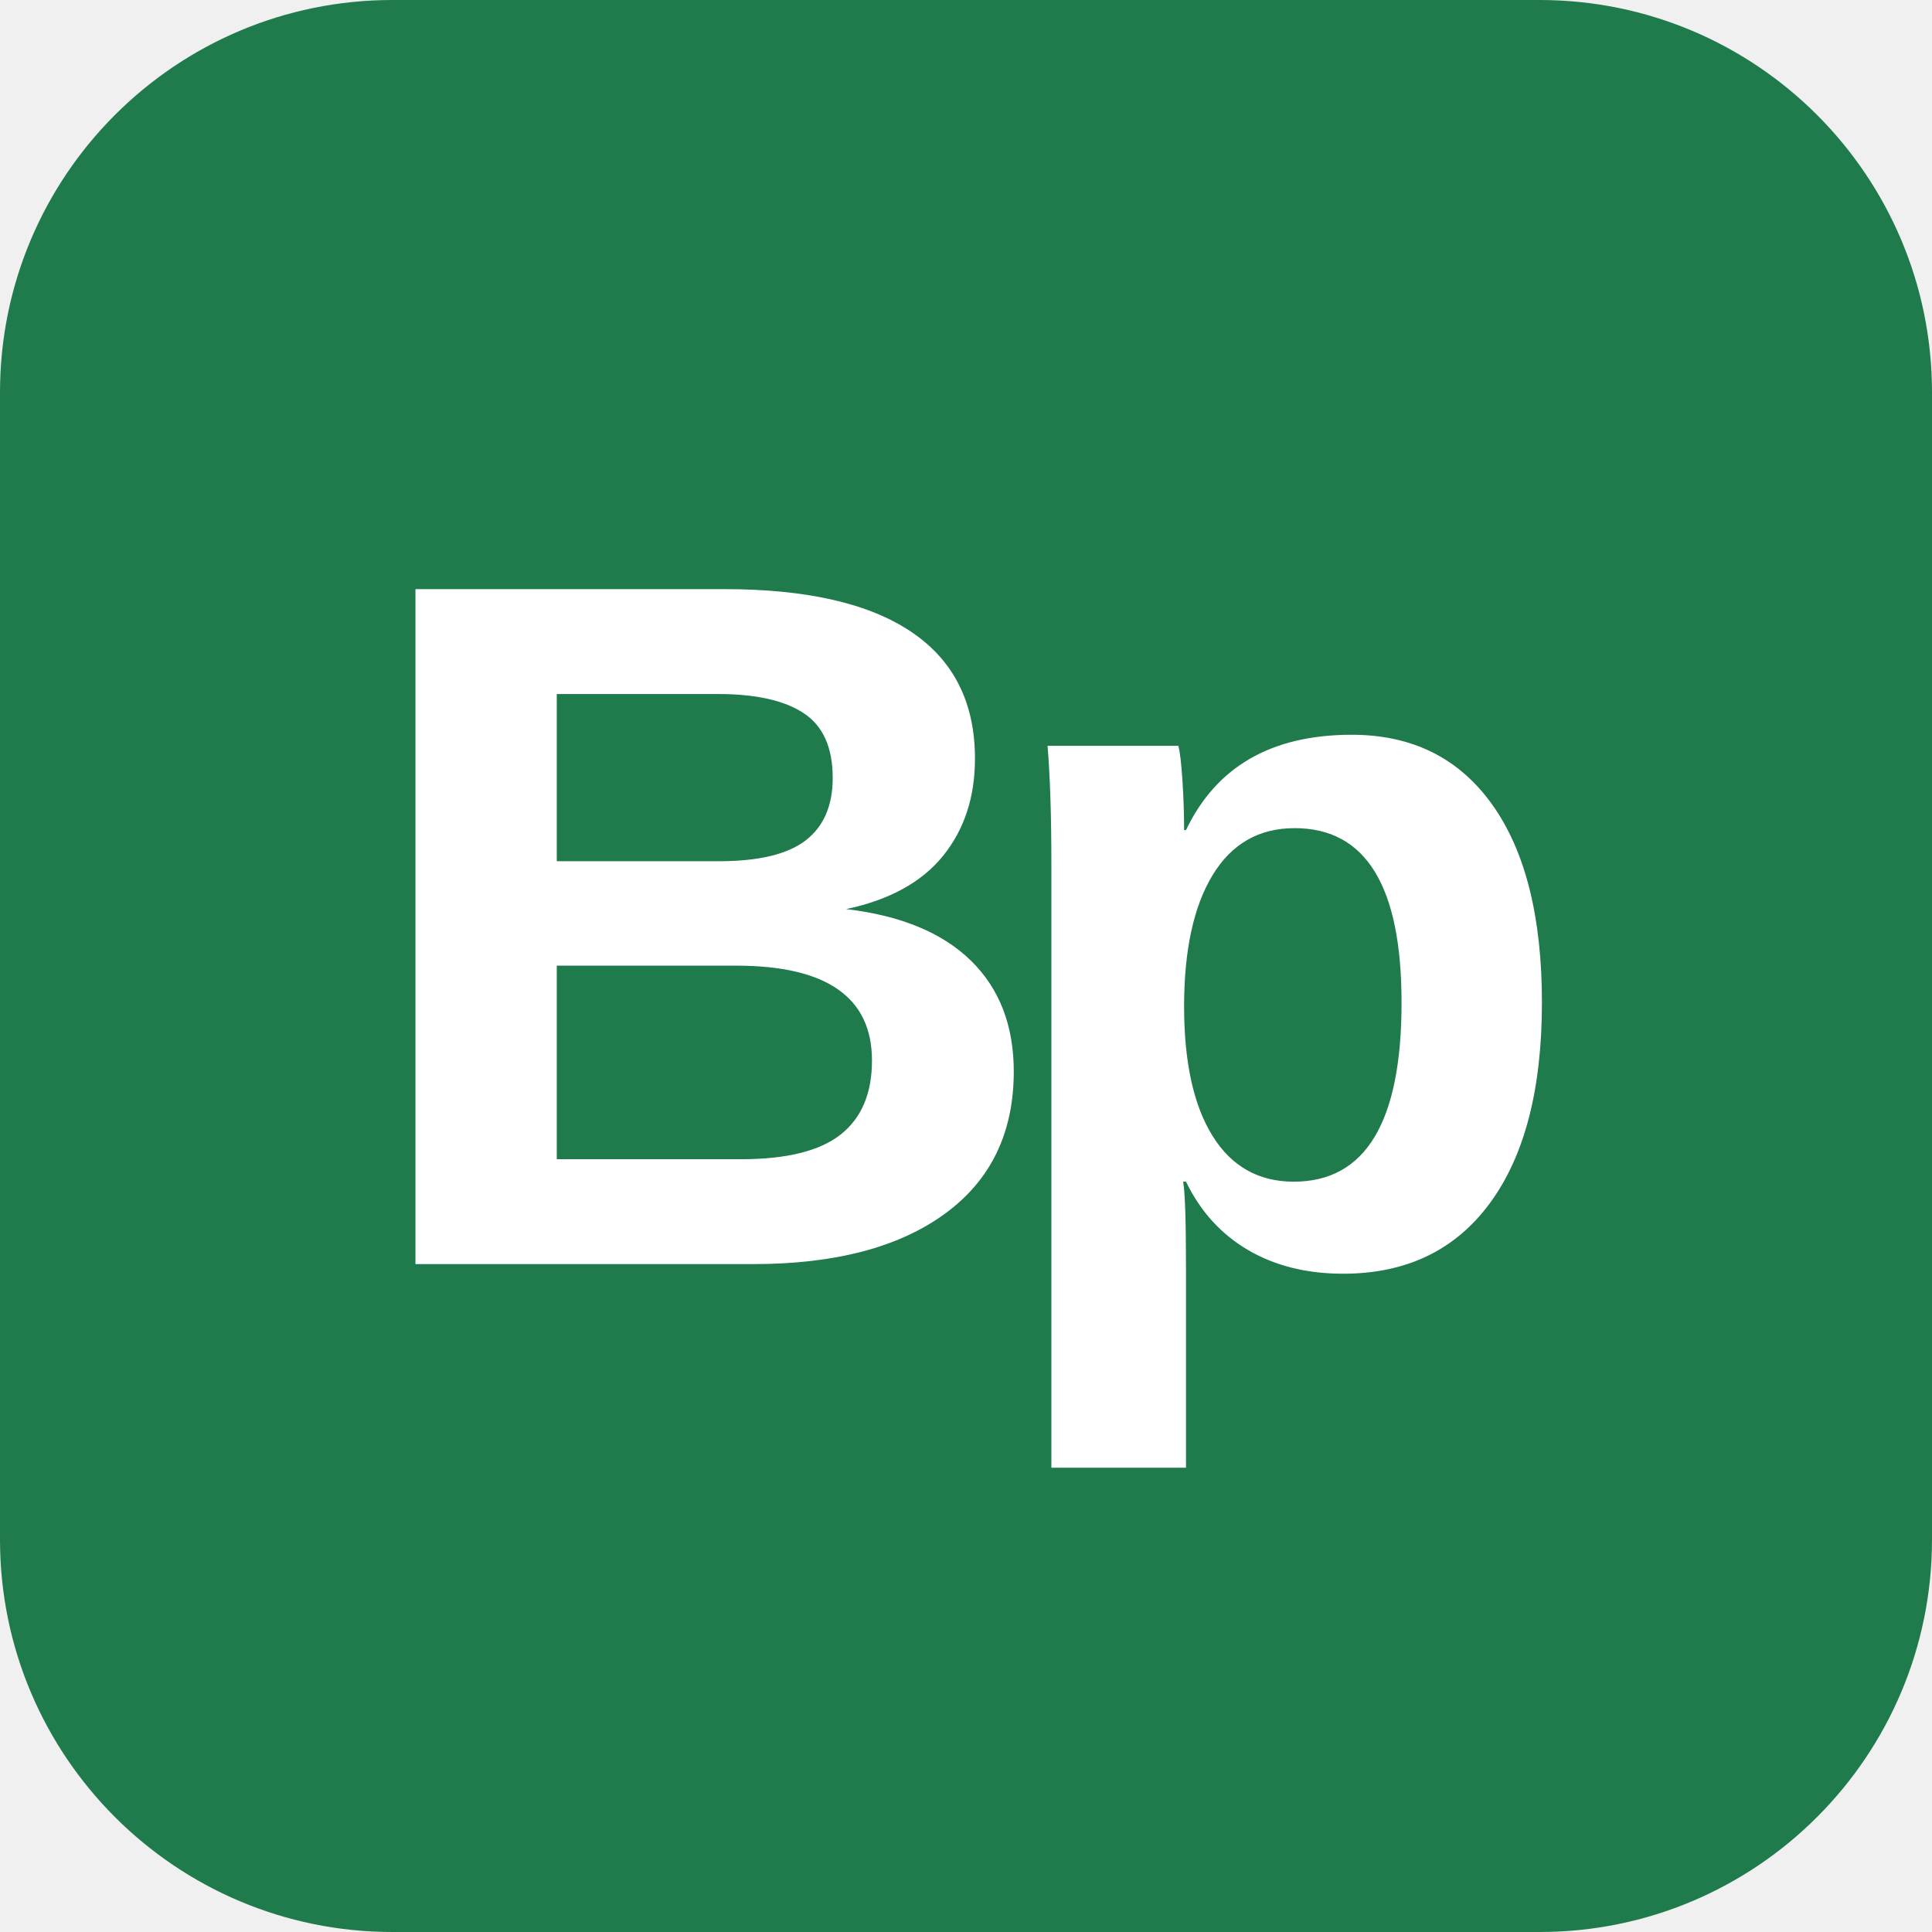
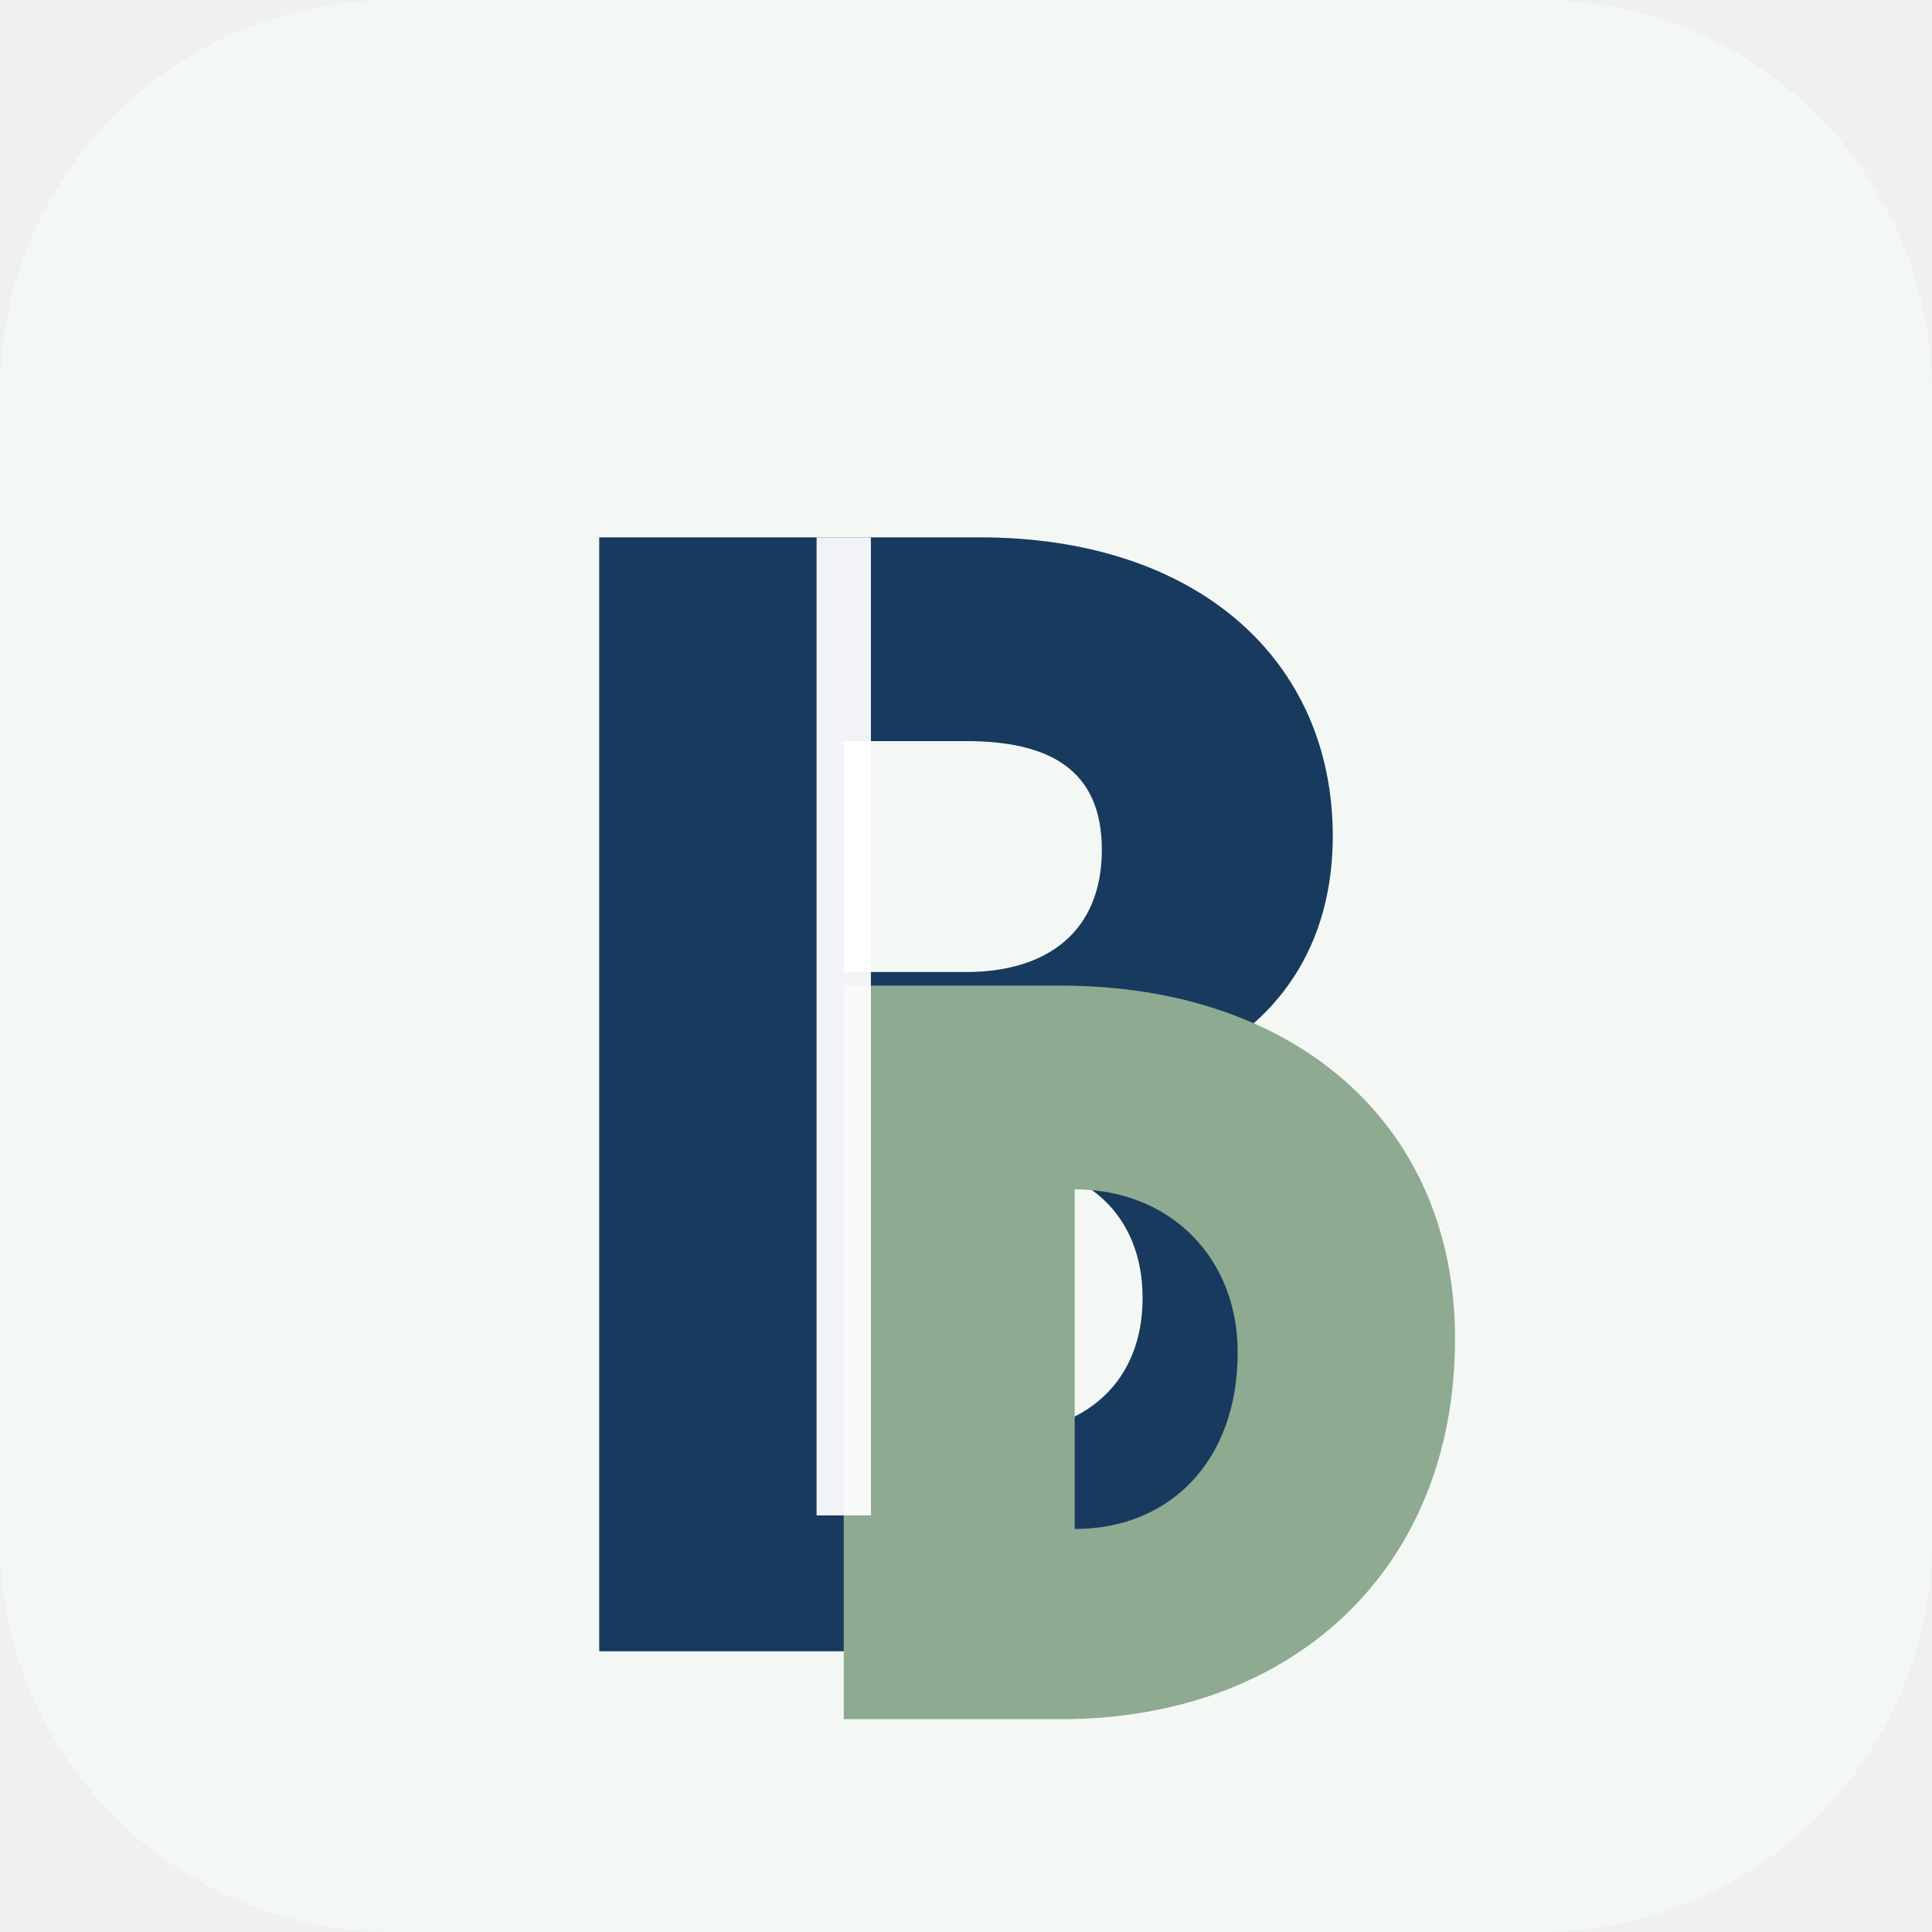
- <svg xmlns="http://www.w3.org/2000/svg" viewBox="0 0 512 512" role="img" aria-labelledby="title">
-   <rect width="512" height="512" rx="104" fill="#1f7a4c" />
-   <text x="256" y="335" fill="#ffffff" font-family="Arial, sans-serif" font-size="260" font-weight="800" letter-spacing="-20" text-anchor="middle">Bp</text>
+ <svg xmlns="http://www.w3.org/2000/svg" viewBox="0 0 512 512" role="img" aria-labelledby="title desc">
+   <rect width="512" height="512" rx="104" fill="#f4f8f5" />
+   <g transform="translate(94 92) scale(3.6)" stroke-linejoin="round">
+     <path d="M18 14h28c16 0 26 9 26 22 0 8-4 14-11 17 9 3 14 10 14 19 0 15-11 24-29 24H18Z M36 29v17h9c6 0 10-3 10-9s-4-8-10-8Z M36 60v20h11c7 0 11-4 11-10s-4-10-11-10Z" fill="#173a5e" />
+     <path d="M36 47h16c17 0 29 10 29 26 0 17-12 28-29 28h-16v-54Zm17 15v25c7 0 12-5 12-13 0-7-5-12-12-12Z" fill="#8eaa91" />
+     <path d="M36 14v72" stroke="#ffffff" stroke-width="4" opacity=".94" />
+   </g>
</svg>
